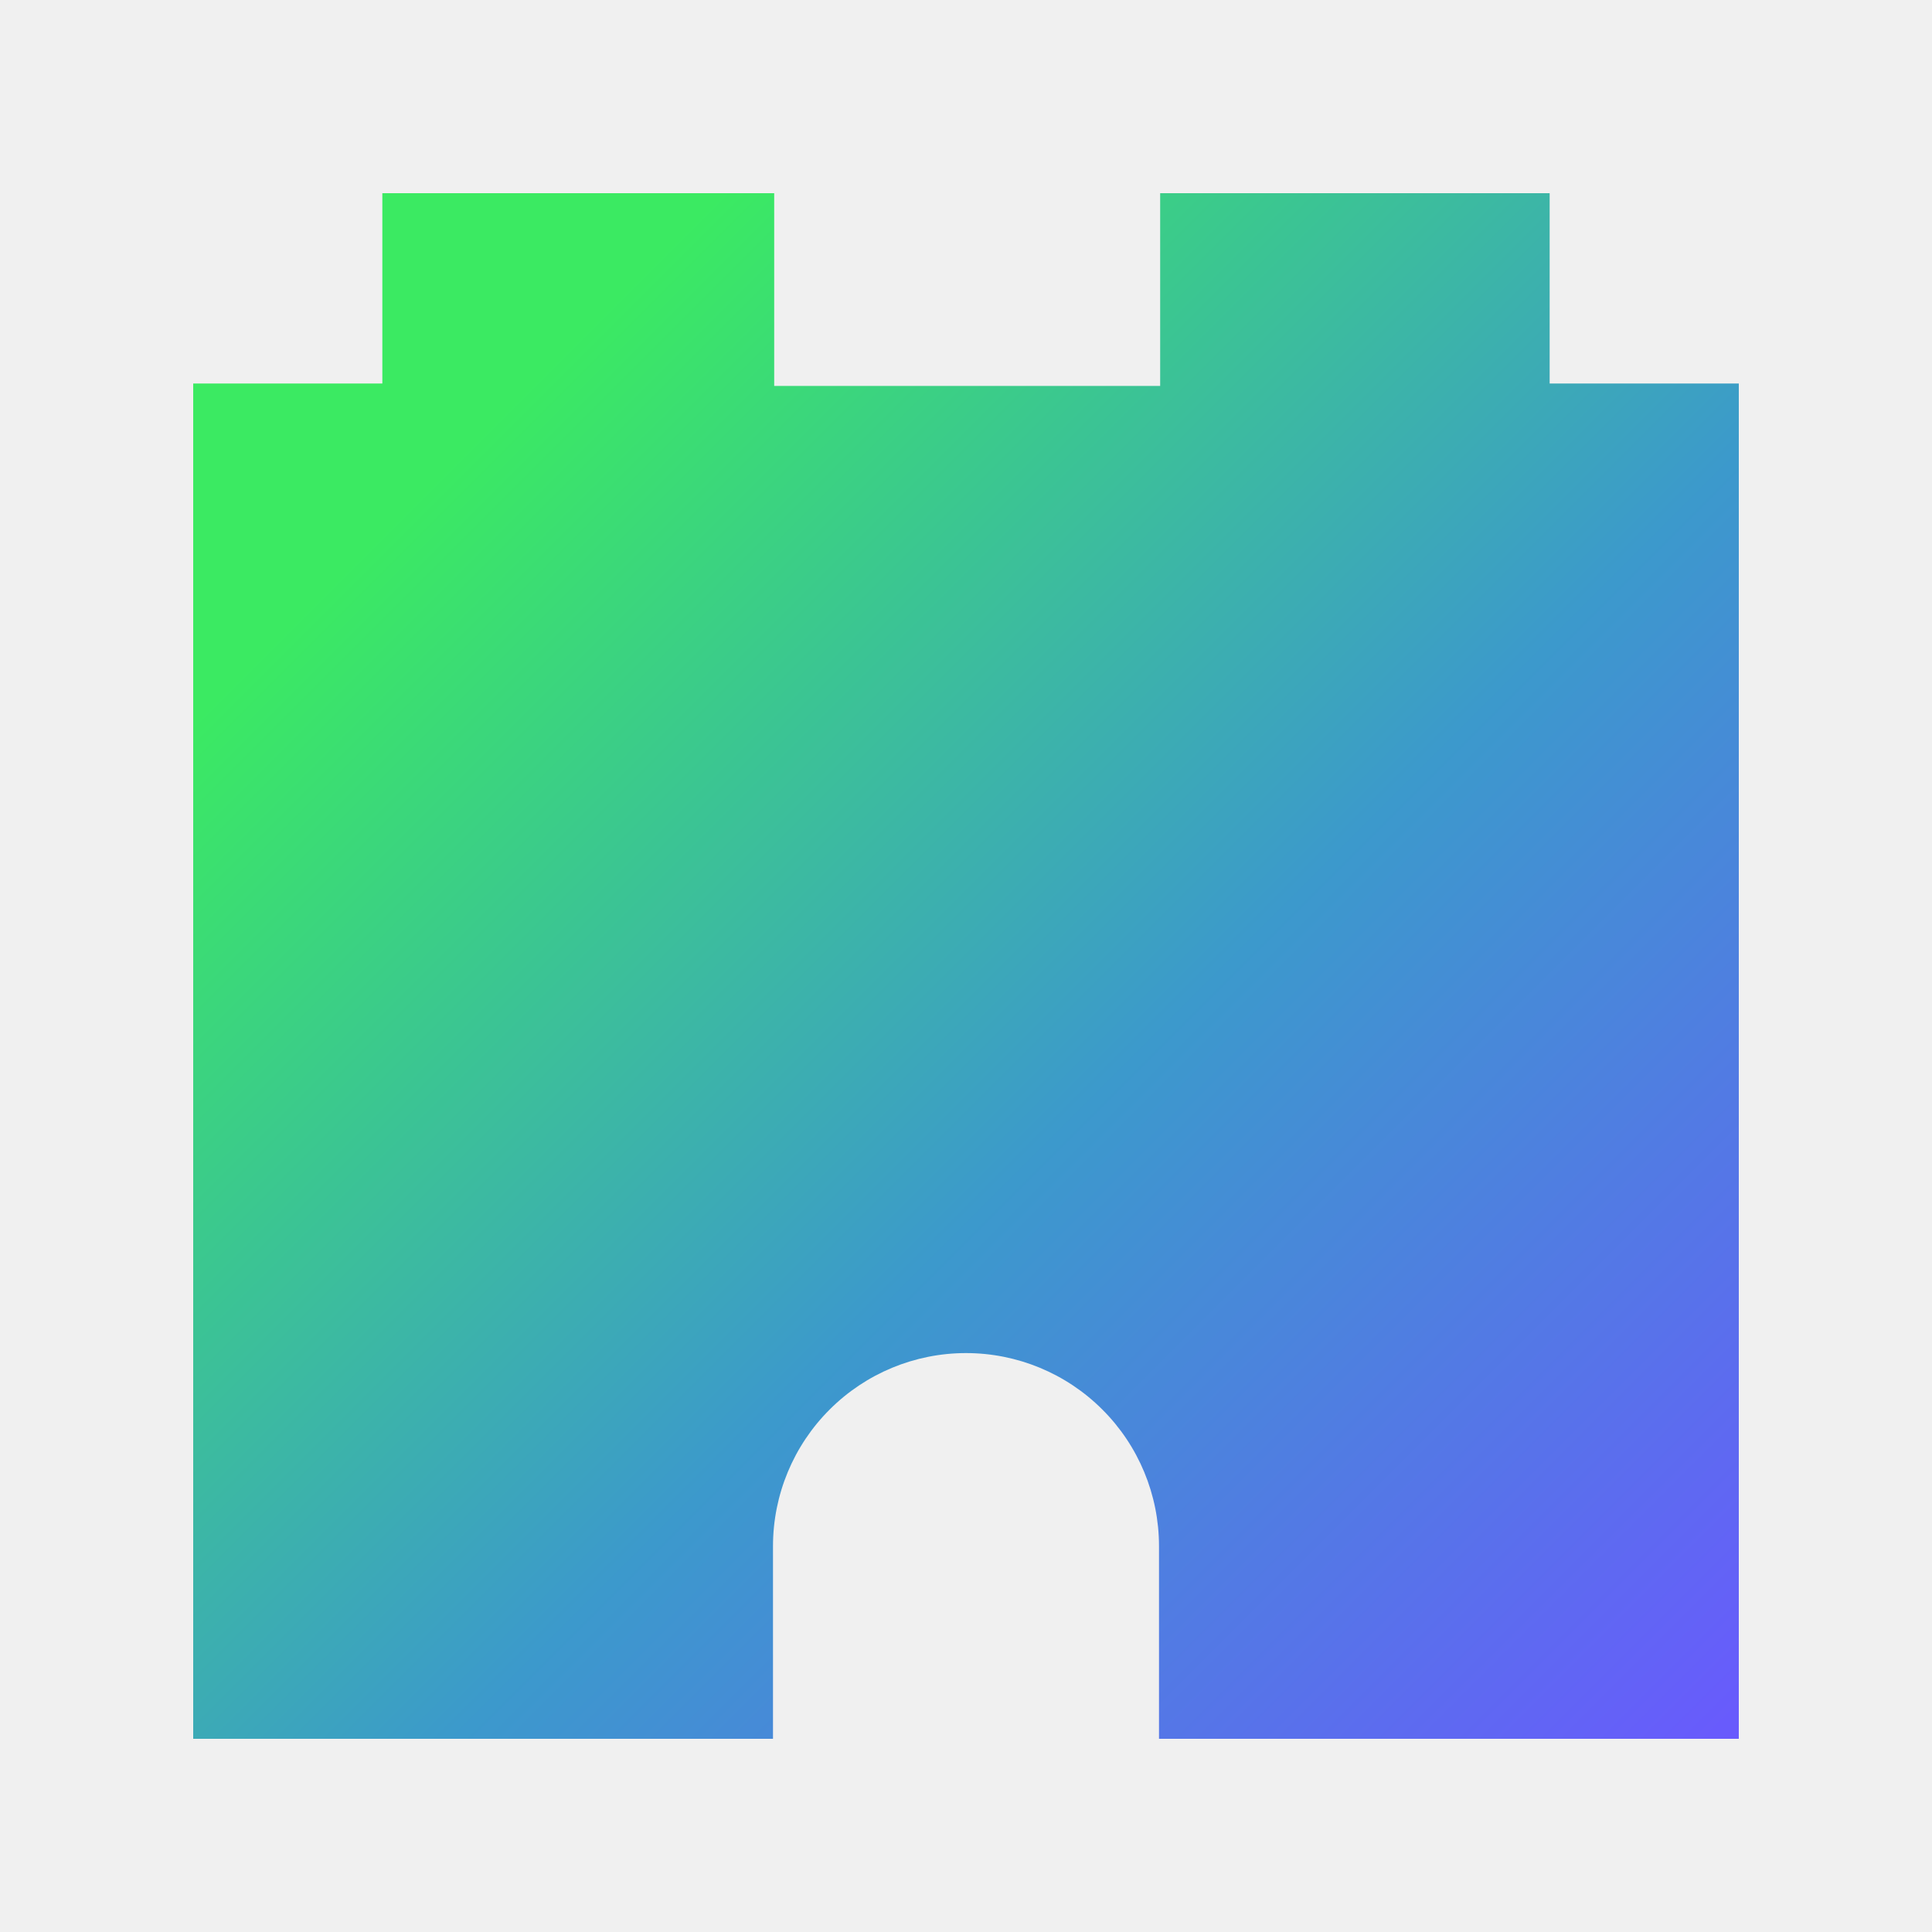
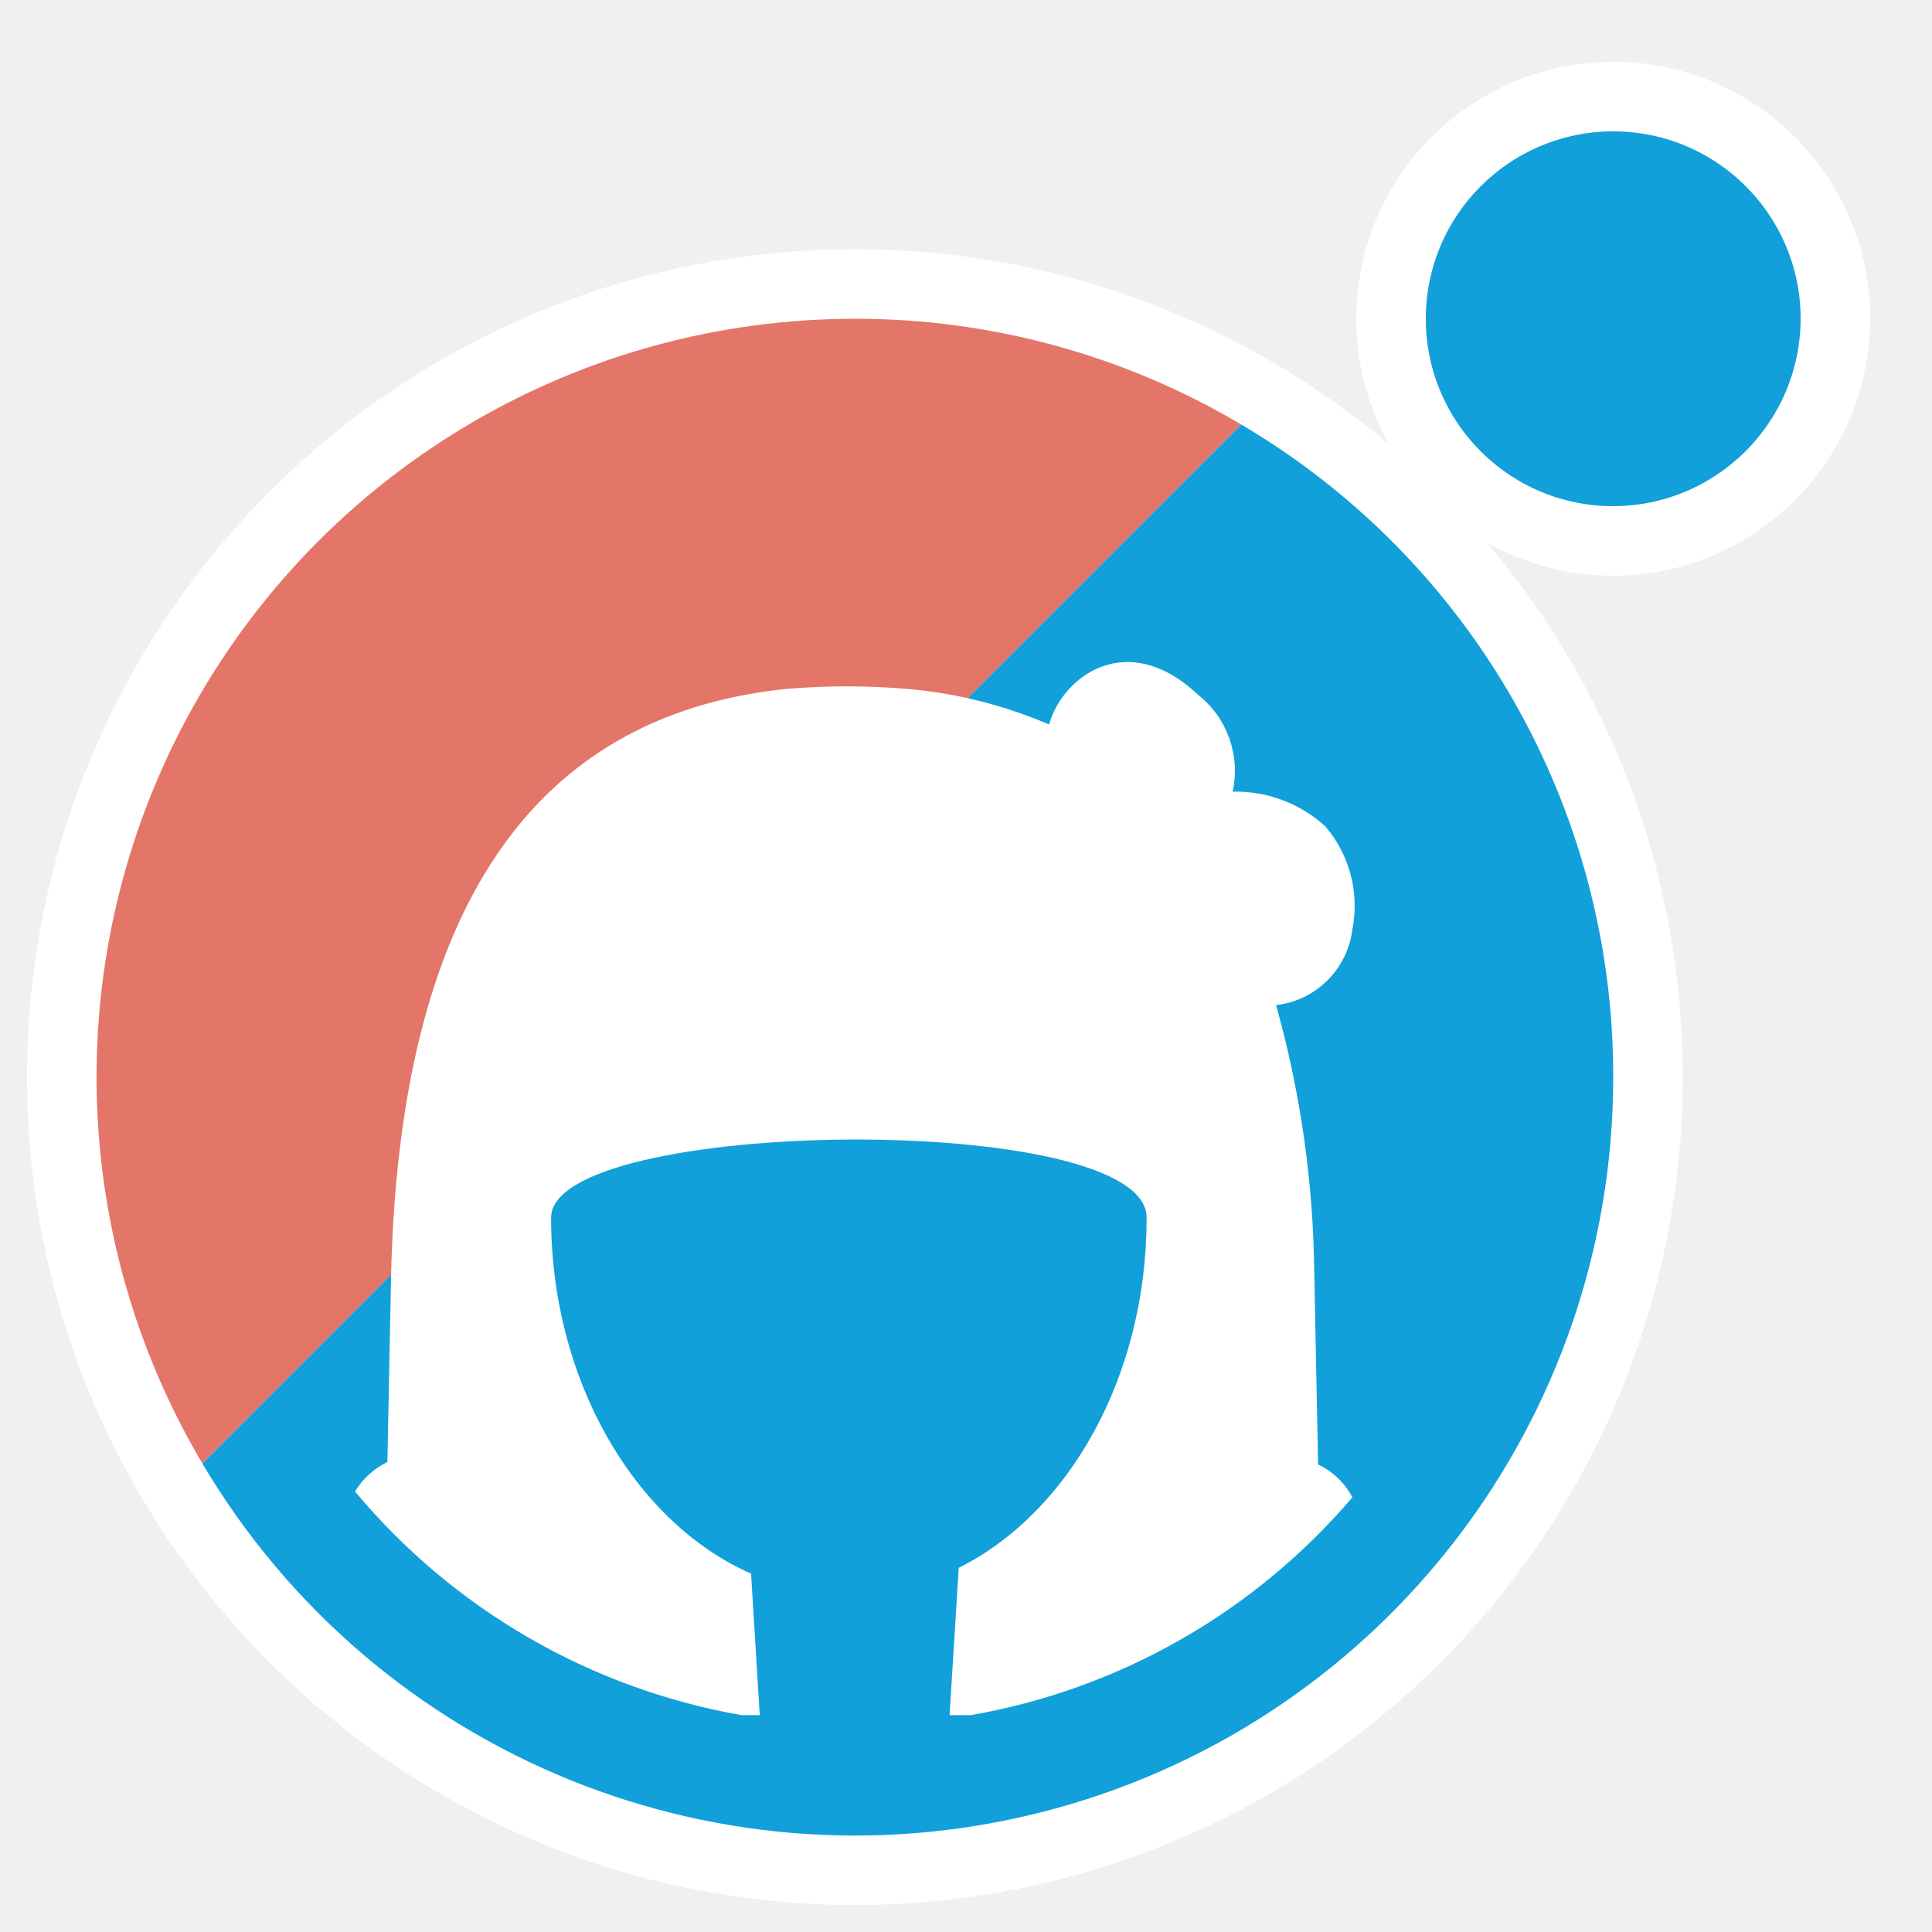
- <svg xmlns="http://www.w3.org/2000/svg" width="40" height="40" viewBox="0 0 40 40" fill="none">
-   <path d="M32.084 7.94V4H24.02V7.99H16.029V4H7.916V7.94H4V36H16.004V32.005C16.006 30.946 16.427 29.931 17.177 29.183C17.926 28.434 18.941 28.014 20 28.014C21.059 28.014 22.074 28.434 22.823 29.183C23.573 29.931 23.994 30.946 23.996 32.005V36H36V7.94H32.084Z" fill="url(#paint0_linear)" />
+ <svg xmlns="http://www.w3.org/2000/svg" viewBox="0 0 40 40">
  <defs>
-     <linearGradient id="paint0_linear" x1="2.942" y1="4.9" x2="37.777" y2="39.734" gradientUnits="userSpaceOnUse">
-       <stop offset="0.159" stop-color="#3BEA62" />
-       <stop offset="0.54" stop-color="#3C99CC" />
-       <stop offset="0.937" stop-color="#6B57FF" />
-     </linearGradient>
+     <style>
+             .cls-1{fill:none;stroke-width:2.88px;}.cls-1,.cls-5{stroke:#fff;stroke-miterlimit:10;}.cls-2{fill:#e37668;}.cls-3,.cls-5{fill:#11a0d9;}.cls-4{fill:#fff;}.cls-5{stroke-width:1.44px;}
+         </style>
  </defs>
+   <g id="IDEA_PluginIcon">
+     <g id="Icon">
+       <path class="cls-1" d="M17.71,38A15.7,15.7,0,1,1,33.4,22.29h0A15.69,15.69,0,0,1,17.71,38Z" />
+       <path class="cls-2" d="M17.69,6.6A15.7,15.7,0,0,0,4.19,30.3L25.7,8.79A15.64,15.64,0,0,0,17.69,6.6Z" />
+       <path class="cls-3" d="M25.7,8.79,4.19,30.3a15.7,15.7,0,0,0,29.21-8h0A15.66,15.66,0,0,0,25.7,8.79Z" />
+       <path class="cls-4" d="M28,31a1.56,1.56,0,0,0-.71-.68l-.08-4a21.34,21.34,0,0,0-.79-5.51A1.8,1.8,0,0,0,28,19.24a2.53,2.53,0,0,0-.56-2.13,2.75,2.75,0,0,0-1.92-.72,2,2,0,0,0-.71-2C23.34,13,22,14,21.72,15a9.49,9.49,0,0,0-2.86-.73h0a14.66,14.66,0,0,0-2.65,0h0q-7.8.86-8.11,12l-.08,4a1.58,1.58,0,0,0-.67.61,13.45,13.45,0,0,0,8,4.63l.38,0-.18-2.93c-2.41-1.06-4.14-4-4.14-7.37,0-2.08,12.33-2.23,12.33,0,0,3.29-1.61,6.11-3.89,7.25l-.19,3.05.44,0A13.4,13.4,0,0,0,28,31Z" />
+       <path class="cls-5" d="M33.4,11.2A4.6,4.6,0,1,1,38,6.6h0A4.61,4.61,0,0,1,33.4,11.2Z" />
+     </g>
+   </g>
</svg>
